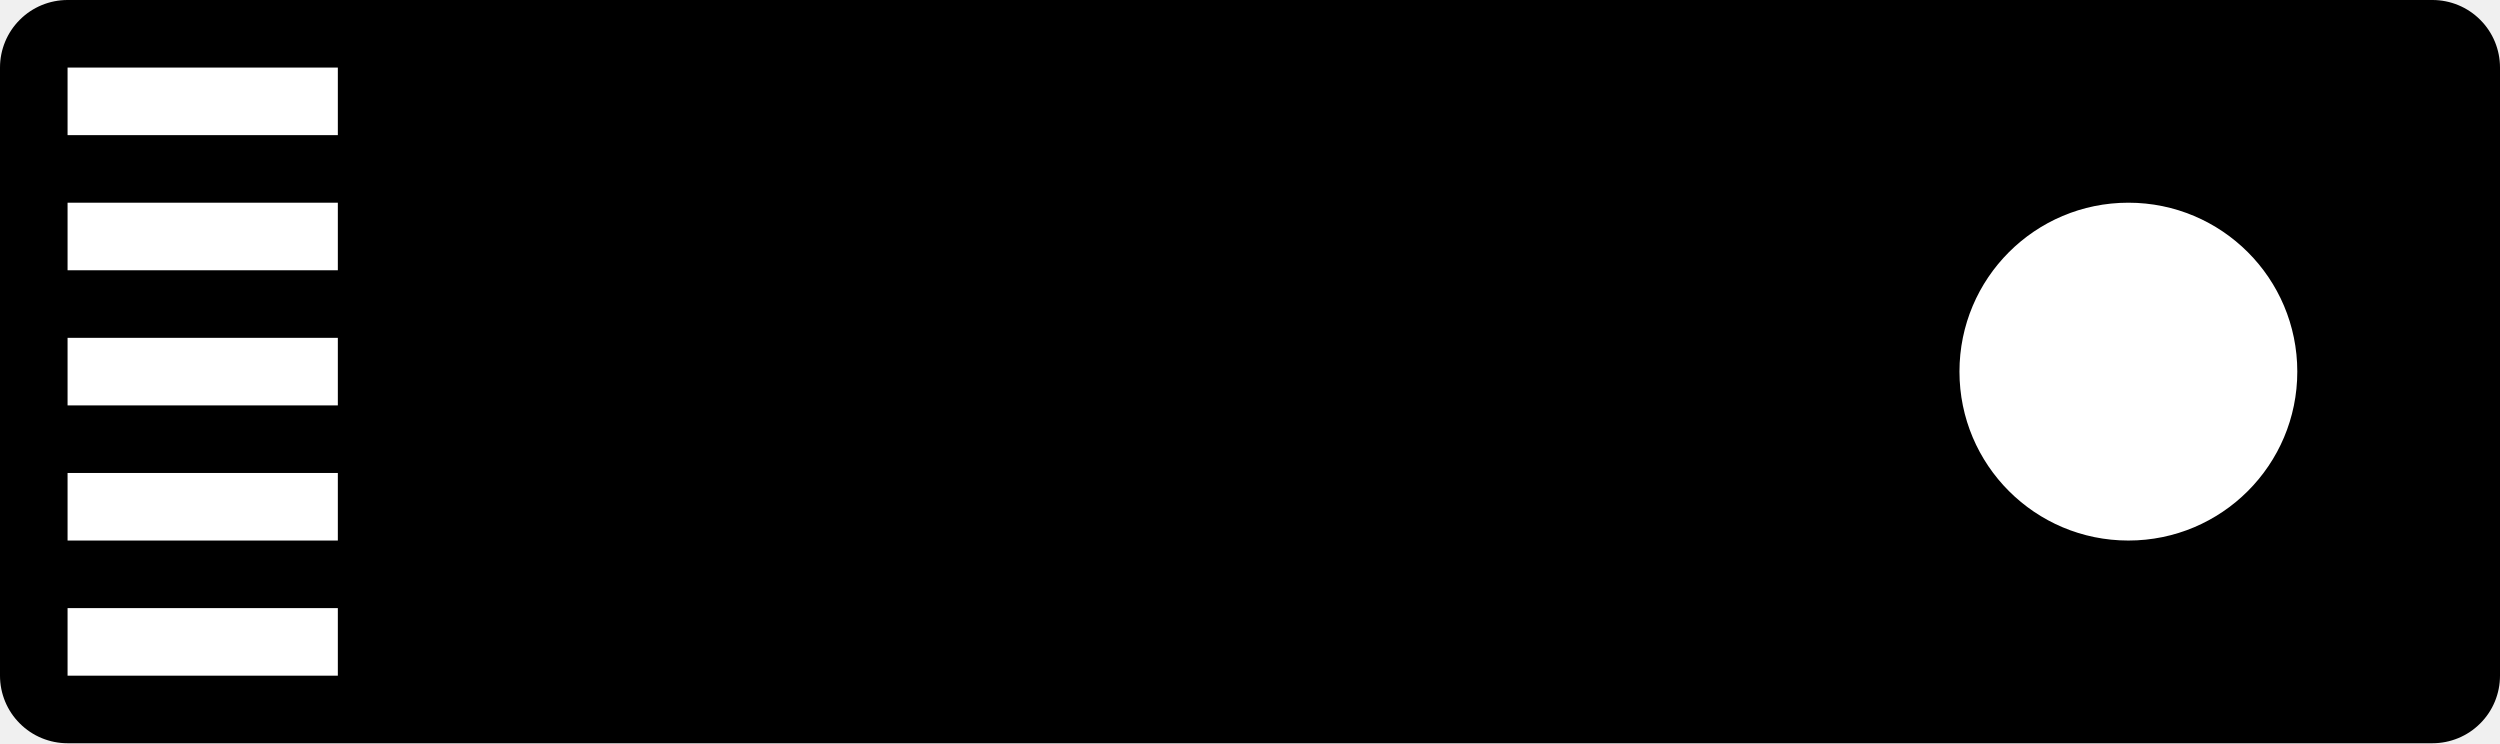
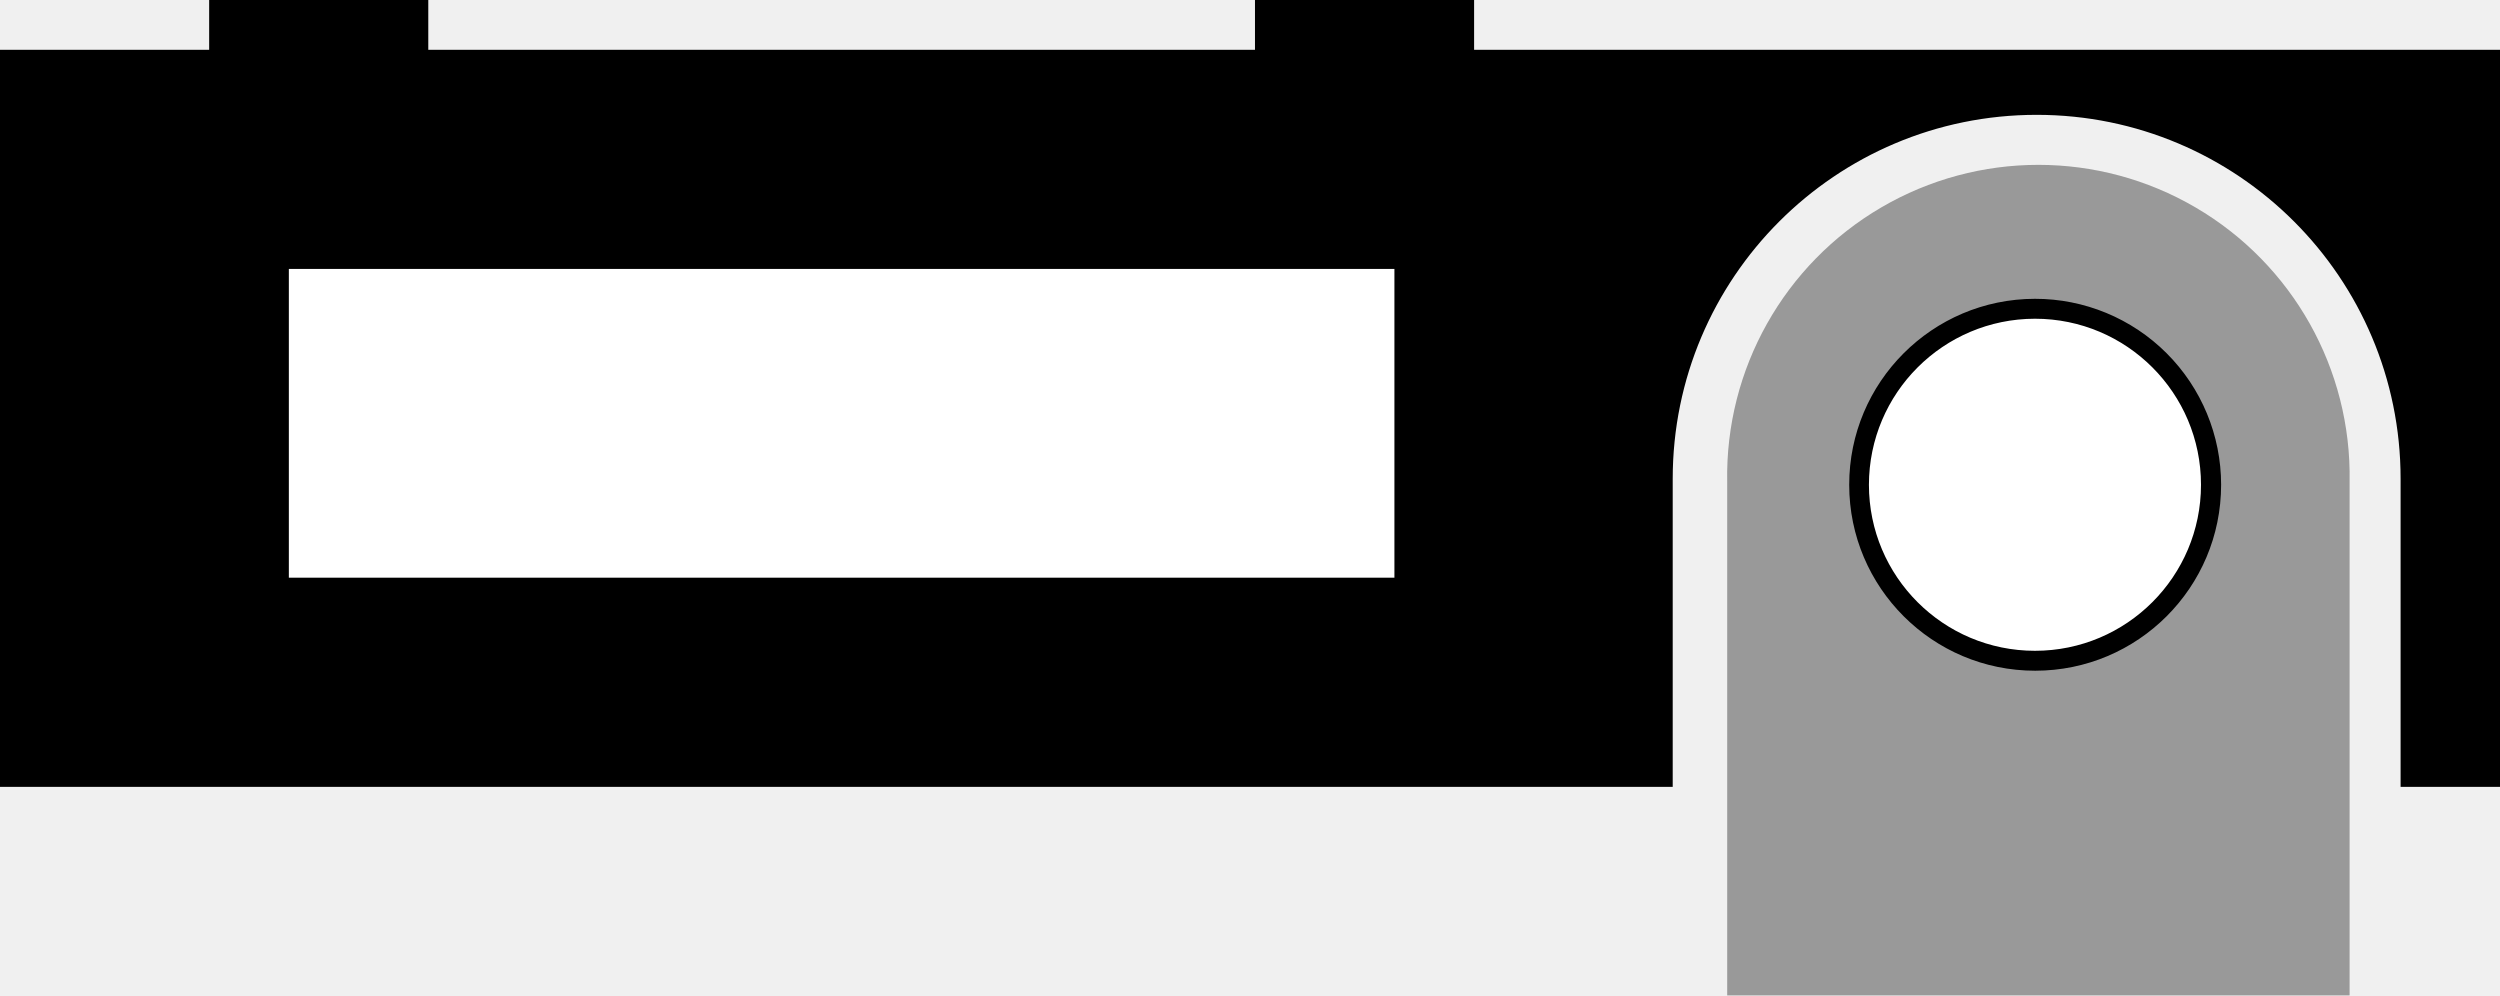
- <svg xmlns="http://www.w3.org/2000/svg" width="37" height="11" viewBox="0 0 37 11" fill="none">
-   <path d="M36 0.25H1C0.586 0.25 0.25 0.586 0.25 1V10C0.25 10.414 0.586 10.75 1 10.75H36C36.414 10.75 36.75 10.414 36.75 10V1C36.75 0.586 36.414 0.25 36 0.25Z" fill="black" />
-   <path d="M36 0.5C36.133 0.5 36.26 0.553 36.354 0.646C36.447 0.74 36.5 0.867 36.5 1V10C36.5 10.133 36.447 10.26 36.354 10.354C36.26 10.447 36.133 10.5 36 10.5H1C0.867 10.5 0.74 10.447 0.646 10.354C0.553 10.26 0.5 10.133 0.5 10V1C0.5 0.867 0.553 0.74 0.646 0.646C0.74 0.553 0.867 0.5 1 0.5H36ZM36 0H1C0.735 0 0.48 0.105 0.293 0.293C0.105 0.48 0 0.735 0 1L0 10C0 10.265 0.105 10.52 0.293 10.707C0.48 10.895 0.735 11 1 11H36C36.265 11 36.52 10.895 36.707 10.707C36.895 10.52 37 10.265 37 10V1C37 0.735 36.895 0.48 36.707 0.293C36.52 0.105 36.265 0 36 0V0Z" fill="black" />
-   <path d="M5 3H1V4H5V3Z" fill="white" />
-   <path d="M5 5H1V6H5V5Z" fill="white" />
-   <path d="M5 7H1V8H5V7Z" fill="white" />
-   <path d="M5 9H1V10H5V9Z" fill="white" />
-   <path d="M31.5 8C32.881 8 34 6.881 34 5.5C34 4.119 32.881 3 31.5 3C30.119 3 29 4.119 29 5.5C29 6.881 30.119 8 31.5 8Z" fill="white" />
-   <path d="M5 1H1V2H5V1Z" fill="white" />
+ <svg xmlns="http://www.w3.org/2000/svg" viewBox="0 0 251 99.94">
+   <defs>
+     <style>.cls-1{fill:#999;}.cls-2{fill:#fff;}</style>
+   </defs>
+   <g id="Layer_2" data-name="Layer 2">
+     <g id="Layer_1-2" data-name="Layer 1">
+       <path d="M242,78V48.07a37.54,37.54,0,1,0-75.08,0V78H1V6H250V78Z" />
+       <path d="M249,7V77h-6V48.07a38.54,38.54,0,1,0-77.08,0V77H2V7H249m2-2H0V79H167.94V48.07a36.54,36.54,0,1,1,73.08,0V79h10V5Z" />
+       <path class="cls-1" d="M235.9,99.94V48.36a31.25,31.25,0,1,0-62.49,0V99.94Z" />
+       <rect class="cls-2" x="28.5" y="26.5" width="112" height="32" />
+       <path d="M140,27V58H29V27H140m1-1H28V59H141V26Z" />
+       <rect x="21.5" y="0.5" width="21" height="5" />
+       <path d="M42,1V5H22V1H42m1-1H21V6H43V0Z" />
+       <rect x="126.5" y="0.5" width="21" height="5" />
+       <path d="M147,1V5H127V1h20m1-1H126V6h22V0Z" />
+       <path class="cls-2" d="M204.31,66.33A17.67,17.67,0,1,1,222,48.67,17.69,17.69,0,0,1,204.31,66.33Z" />
+       <path d="M204.31,32a16.67,16.67,0,1,1-16.67,16.67A16.69,16.69,0,0,1,204.31,32m0-2A18.67,18.67,0,1,0,223,48.67,18.67,18.67,0,0,0,204.31,30Z" />
+     </g>
+   </g>
</svg>
